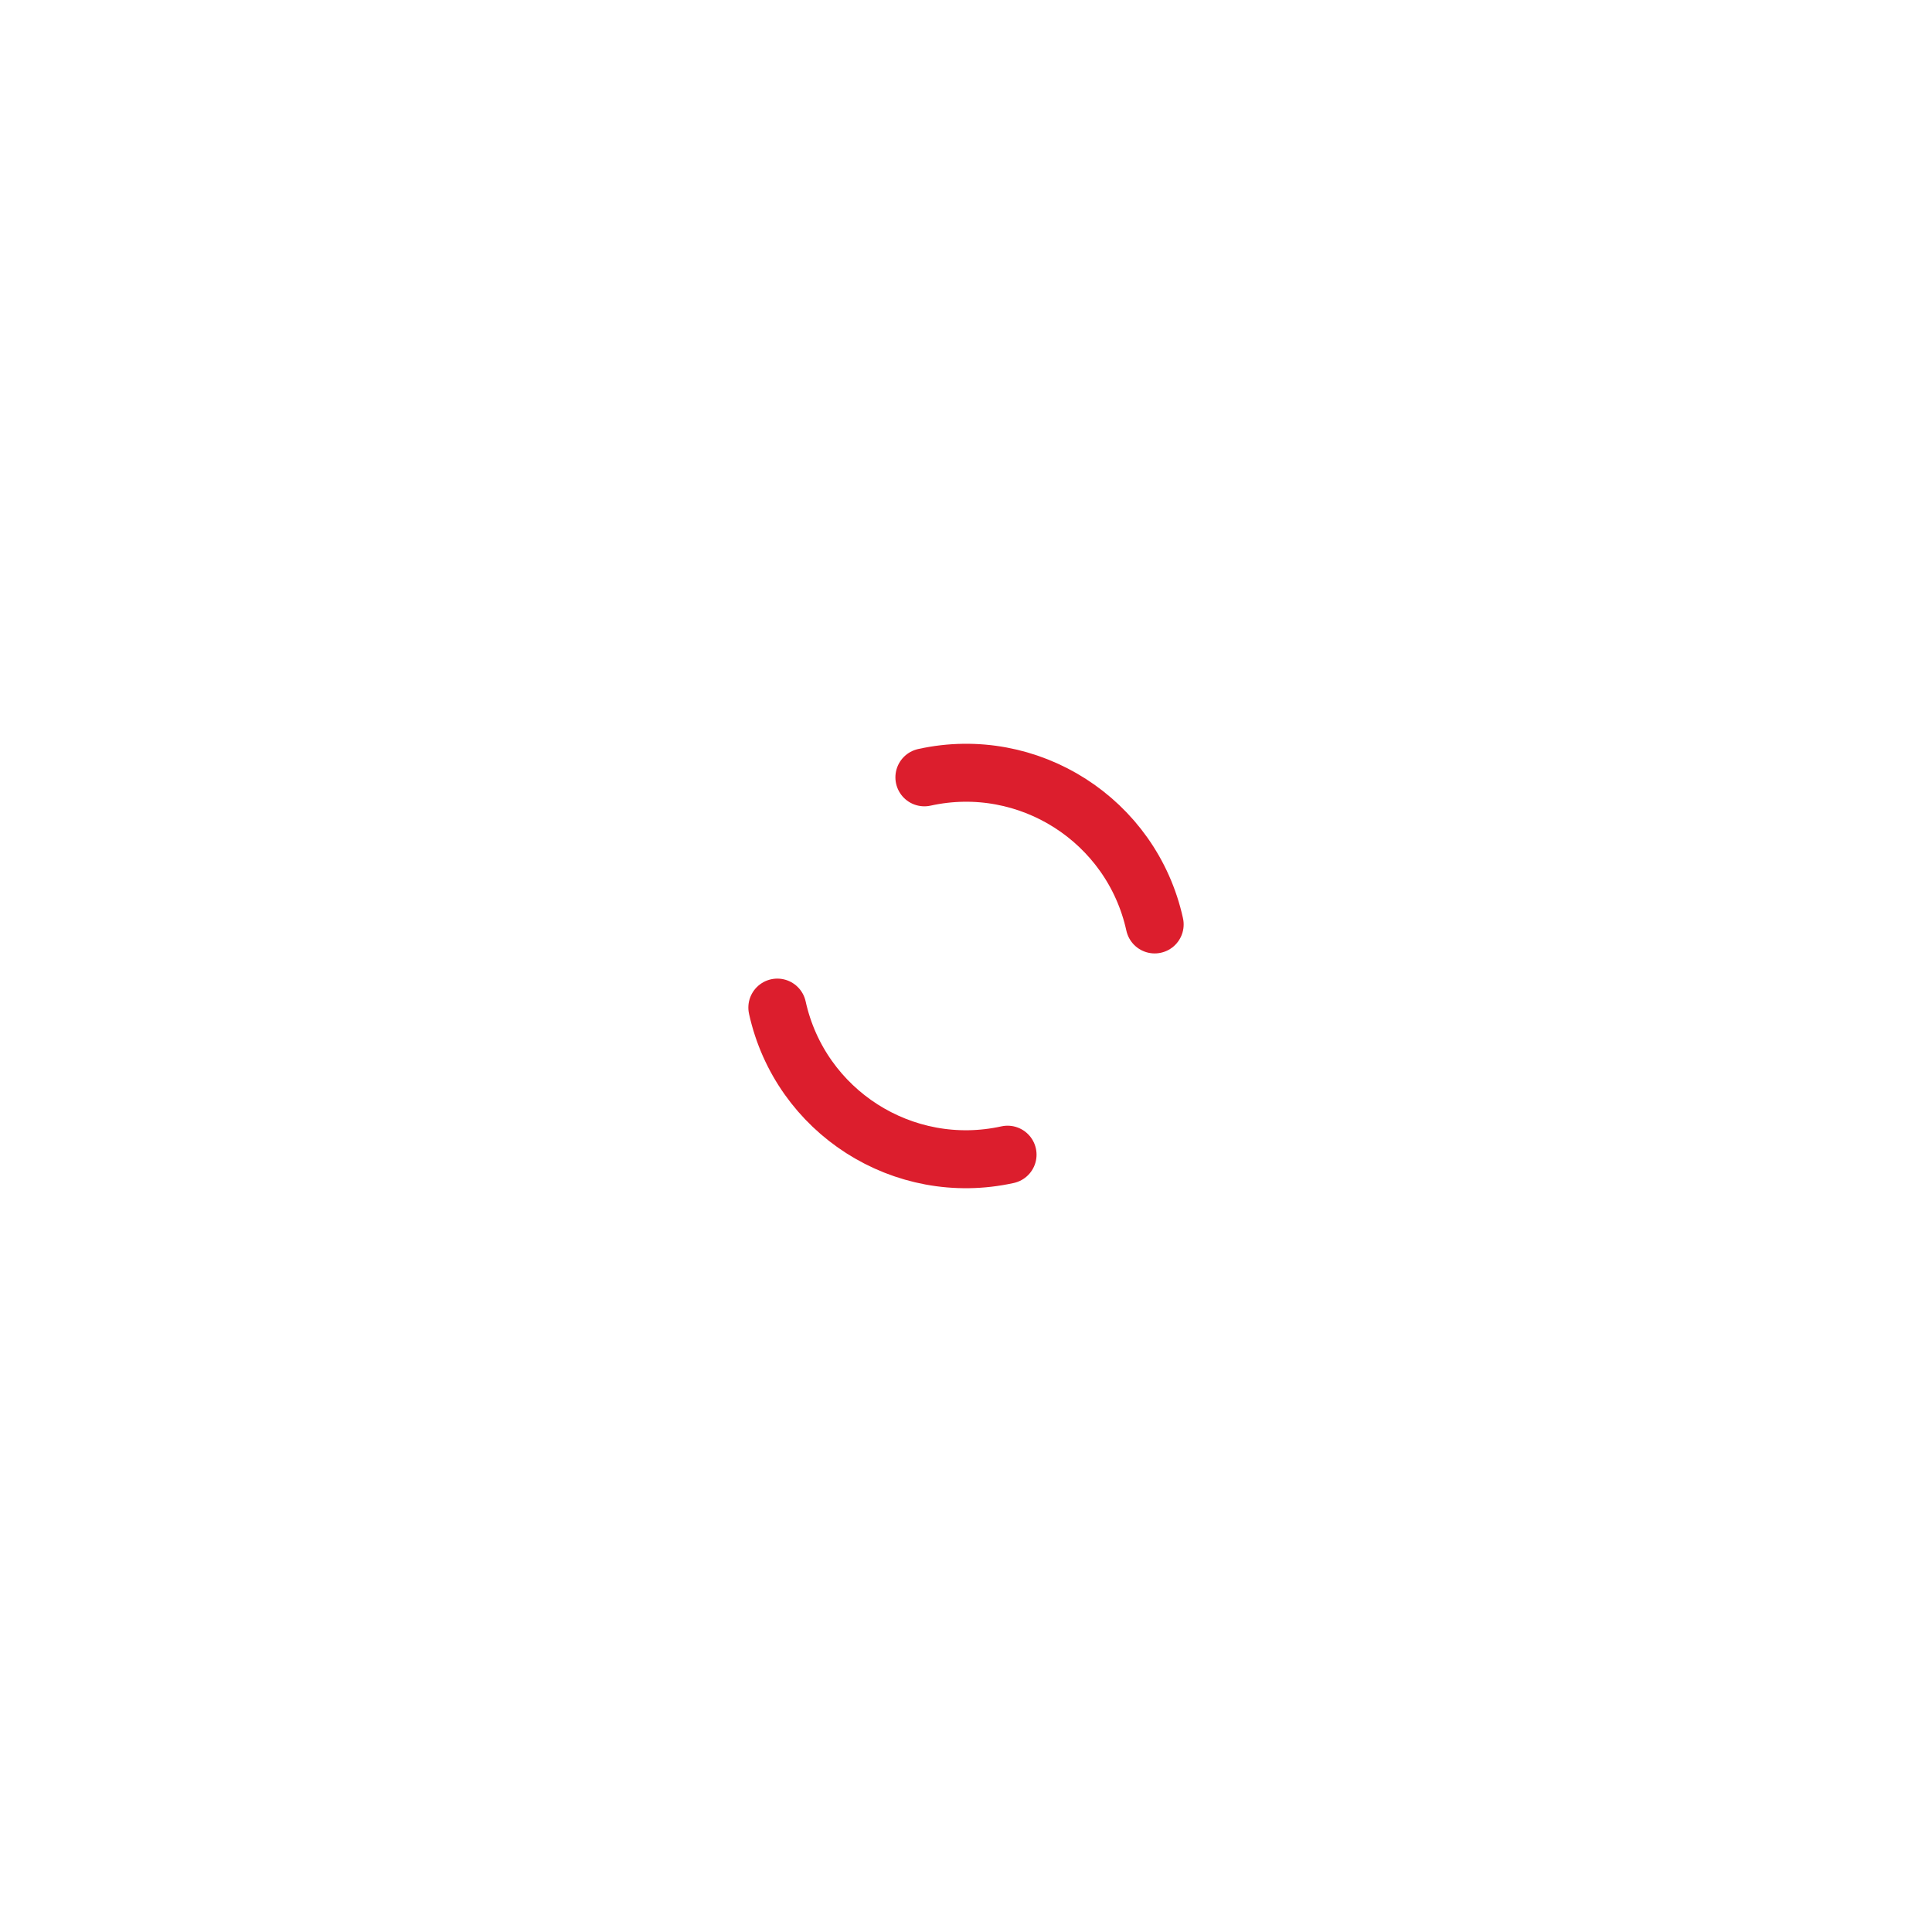
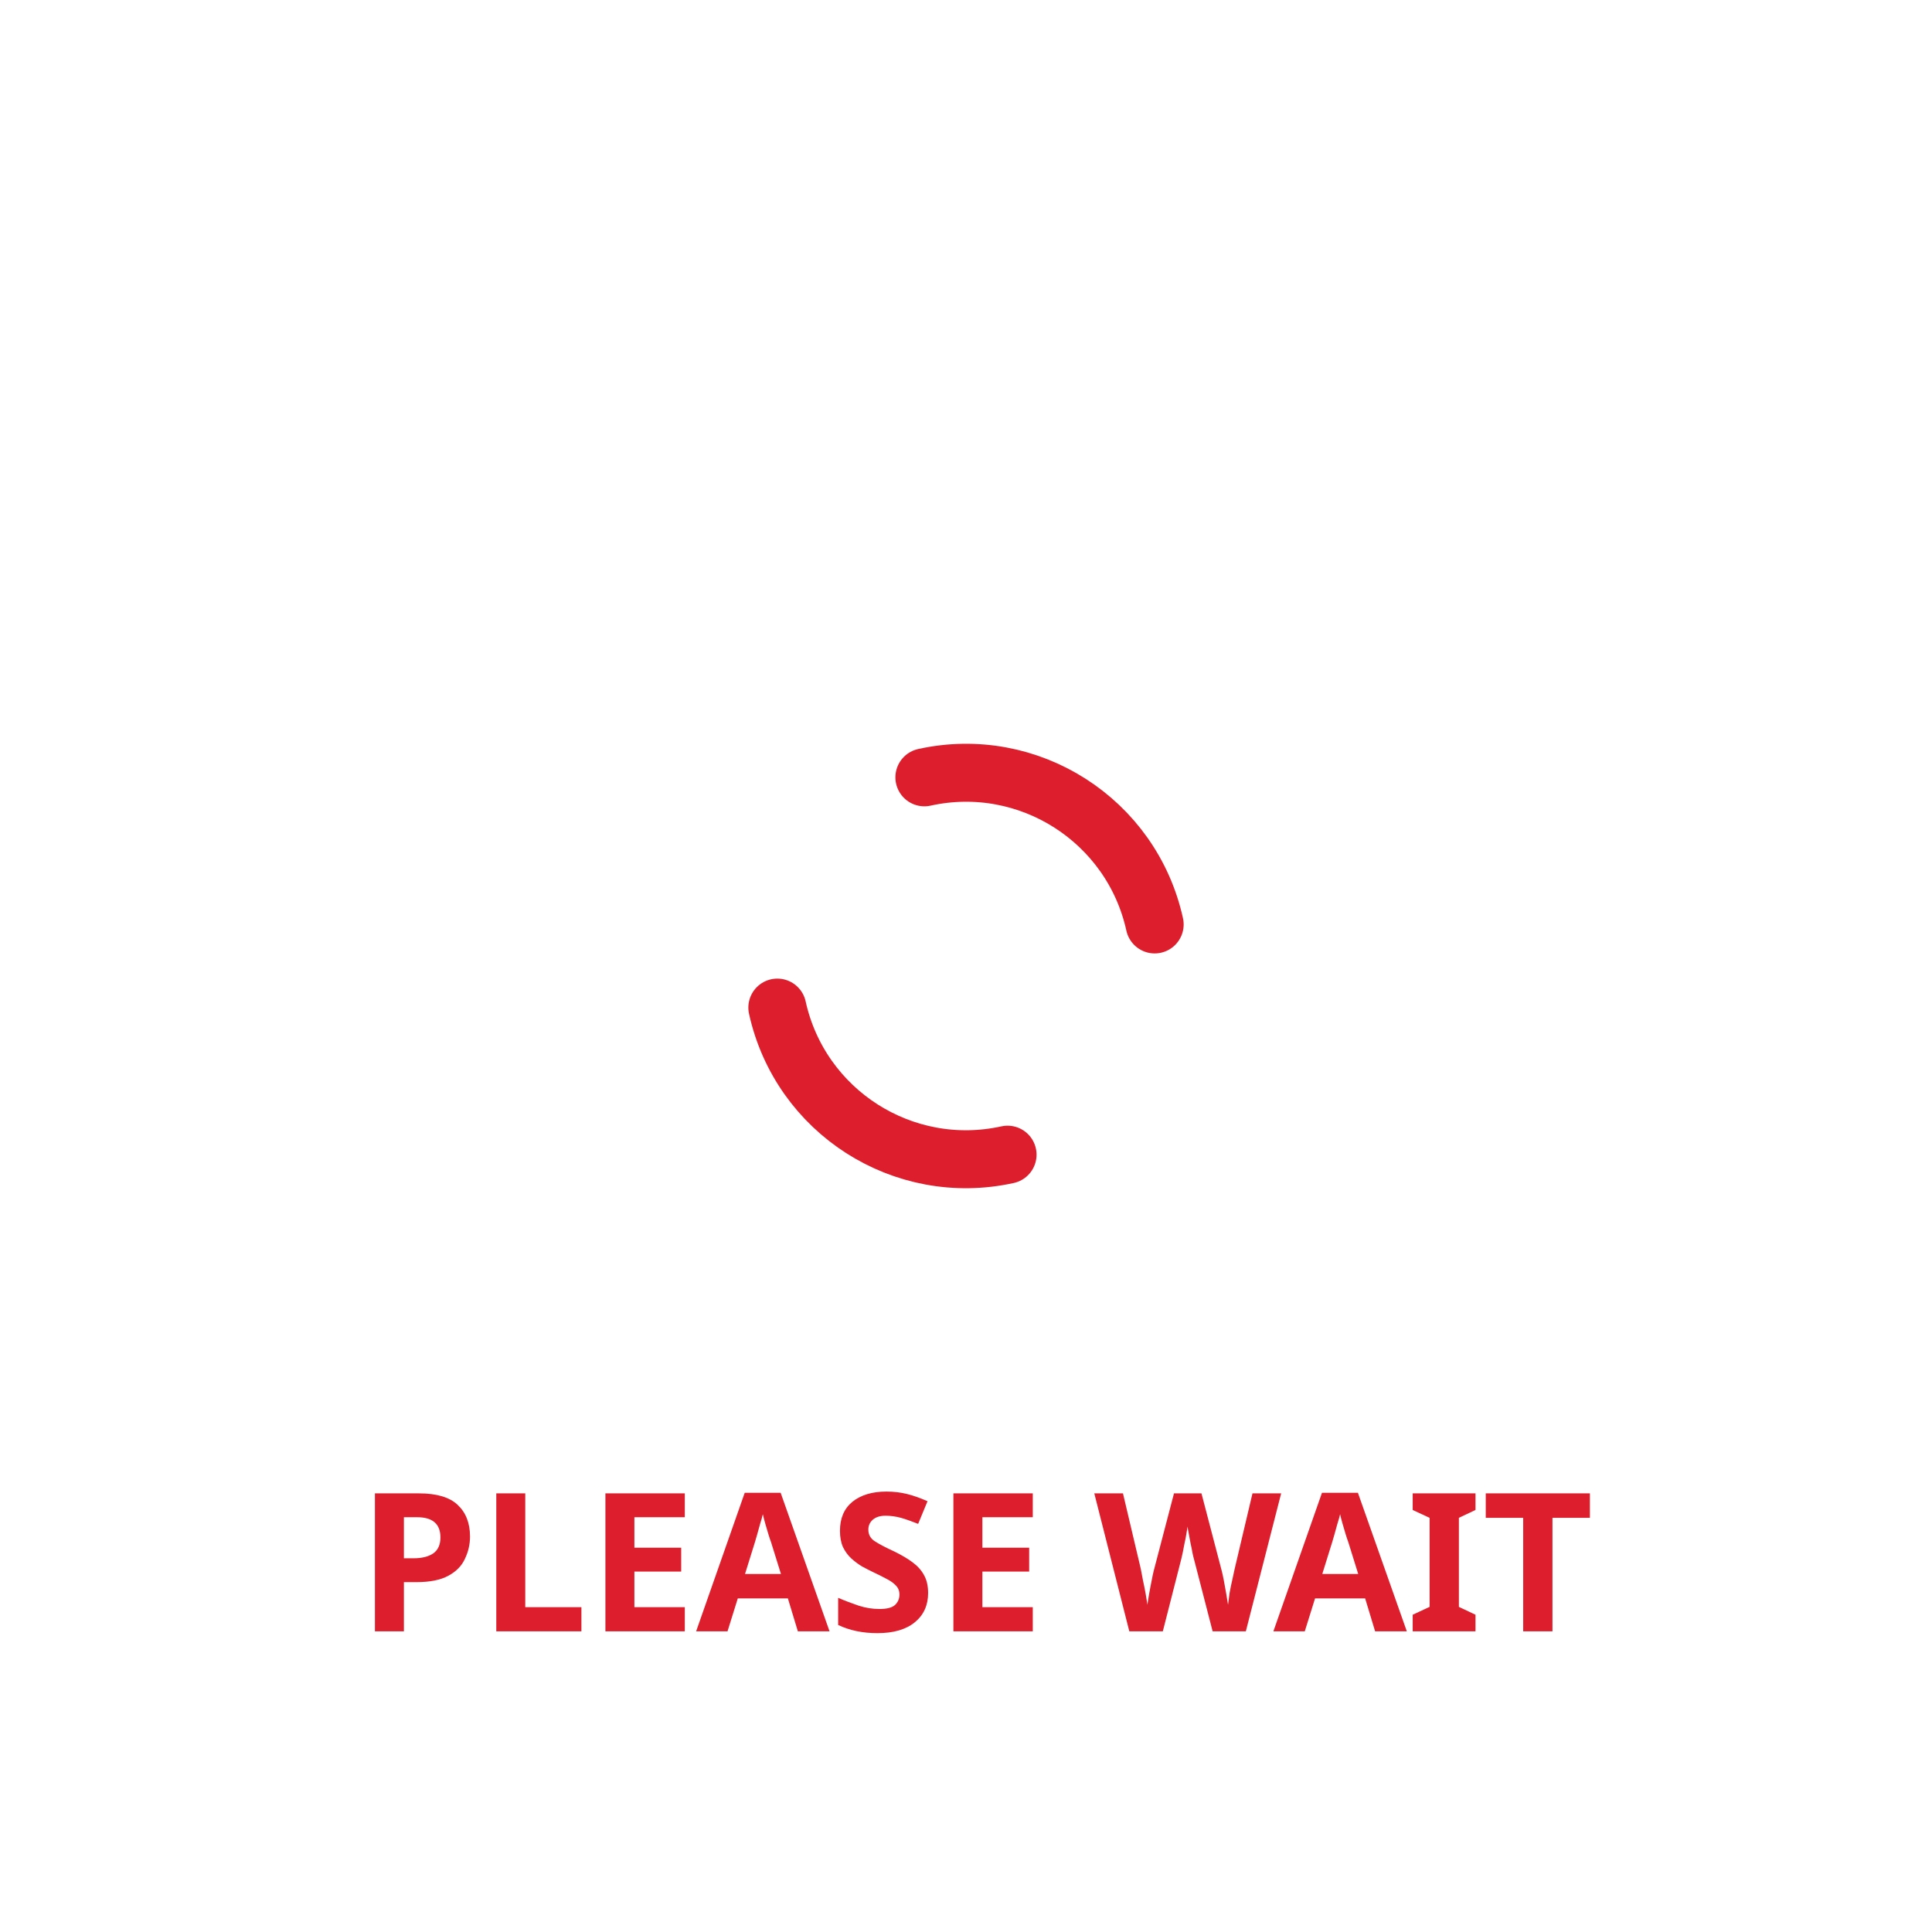
<svg xmlns="http://www.w3.org/2000/svg" width="200px" height="200px" viewBox="0 0 100 100" preserveAspectRatio="xMidYMid" class="lds-dual-ring" style="background: none;">
  <circle cx="50" cy="50" ng-attr-r="{{config.radius}}" ng-attr-stroke-width="{{config.width}}" ng-attr-stroke="{{config.stroke}}" ng-attr-stroke-dasharray="{{config.dasharray}}" fill="none" stroke-linecap="round" r="10" stroke-width="3" stroke="#dc1e2d" stroke-dasharray="15.708 15.708" transform="rotate(257.586 50 50)">
    <animateTransform attributeName="transform" type="rotate" calcMode="linear" values="0 50 50;360 50 50" keyTimes="0;1" dur="1s" begin="0s" repeatCount="indefinite" />
  </circle>
+   <text fill="#dc1e2d" stroke="#000" stroke-width="0" x="18.5" y="84.438" id="svg_3" font-size="10" font-family="Proxima Nova, sans-serif" text-anchor="start" xml:space="preserve" font-weight="bold">PLEASE WAIT</text>
</svg>
